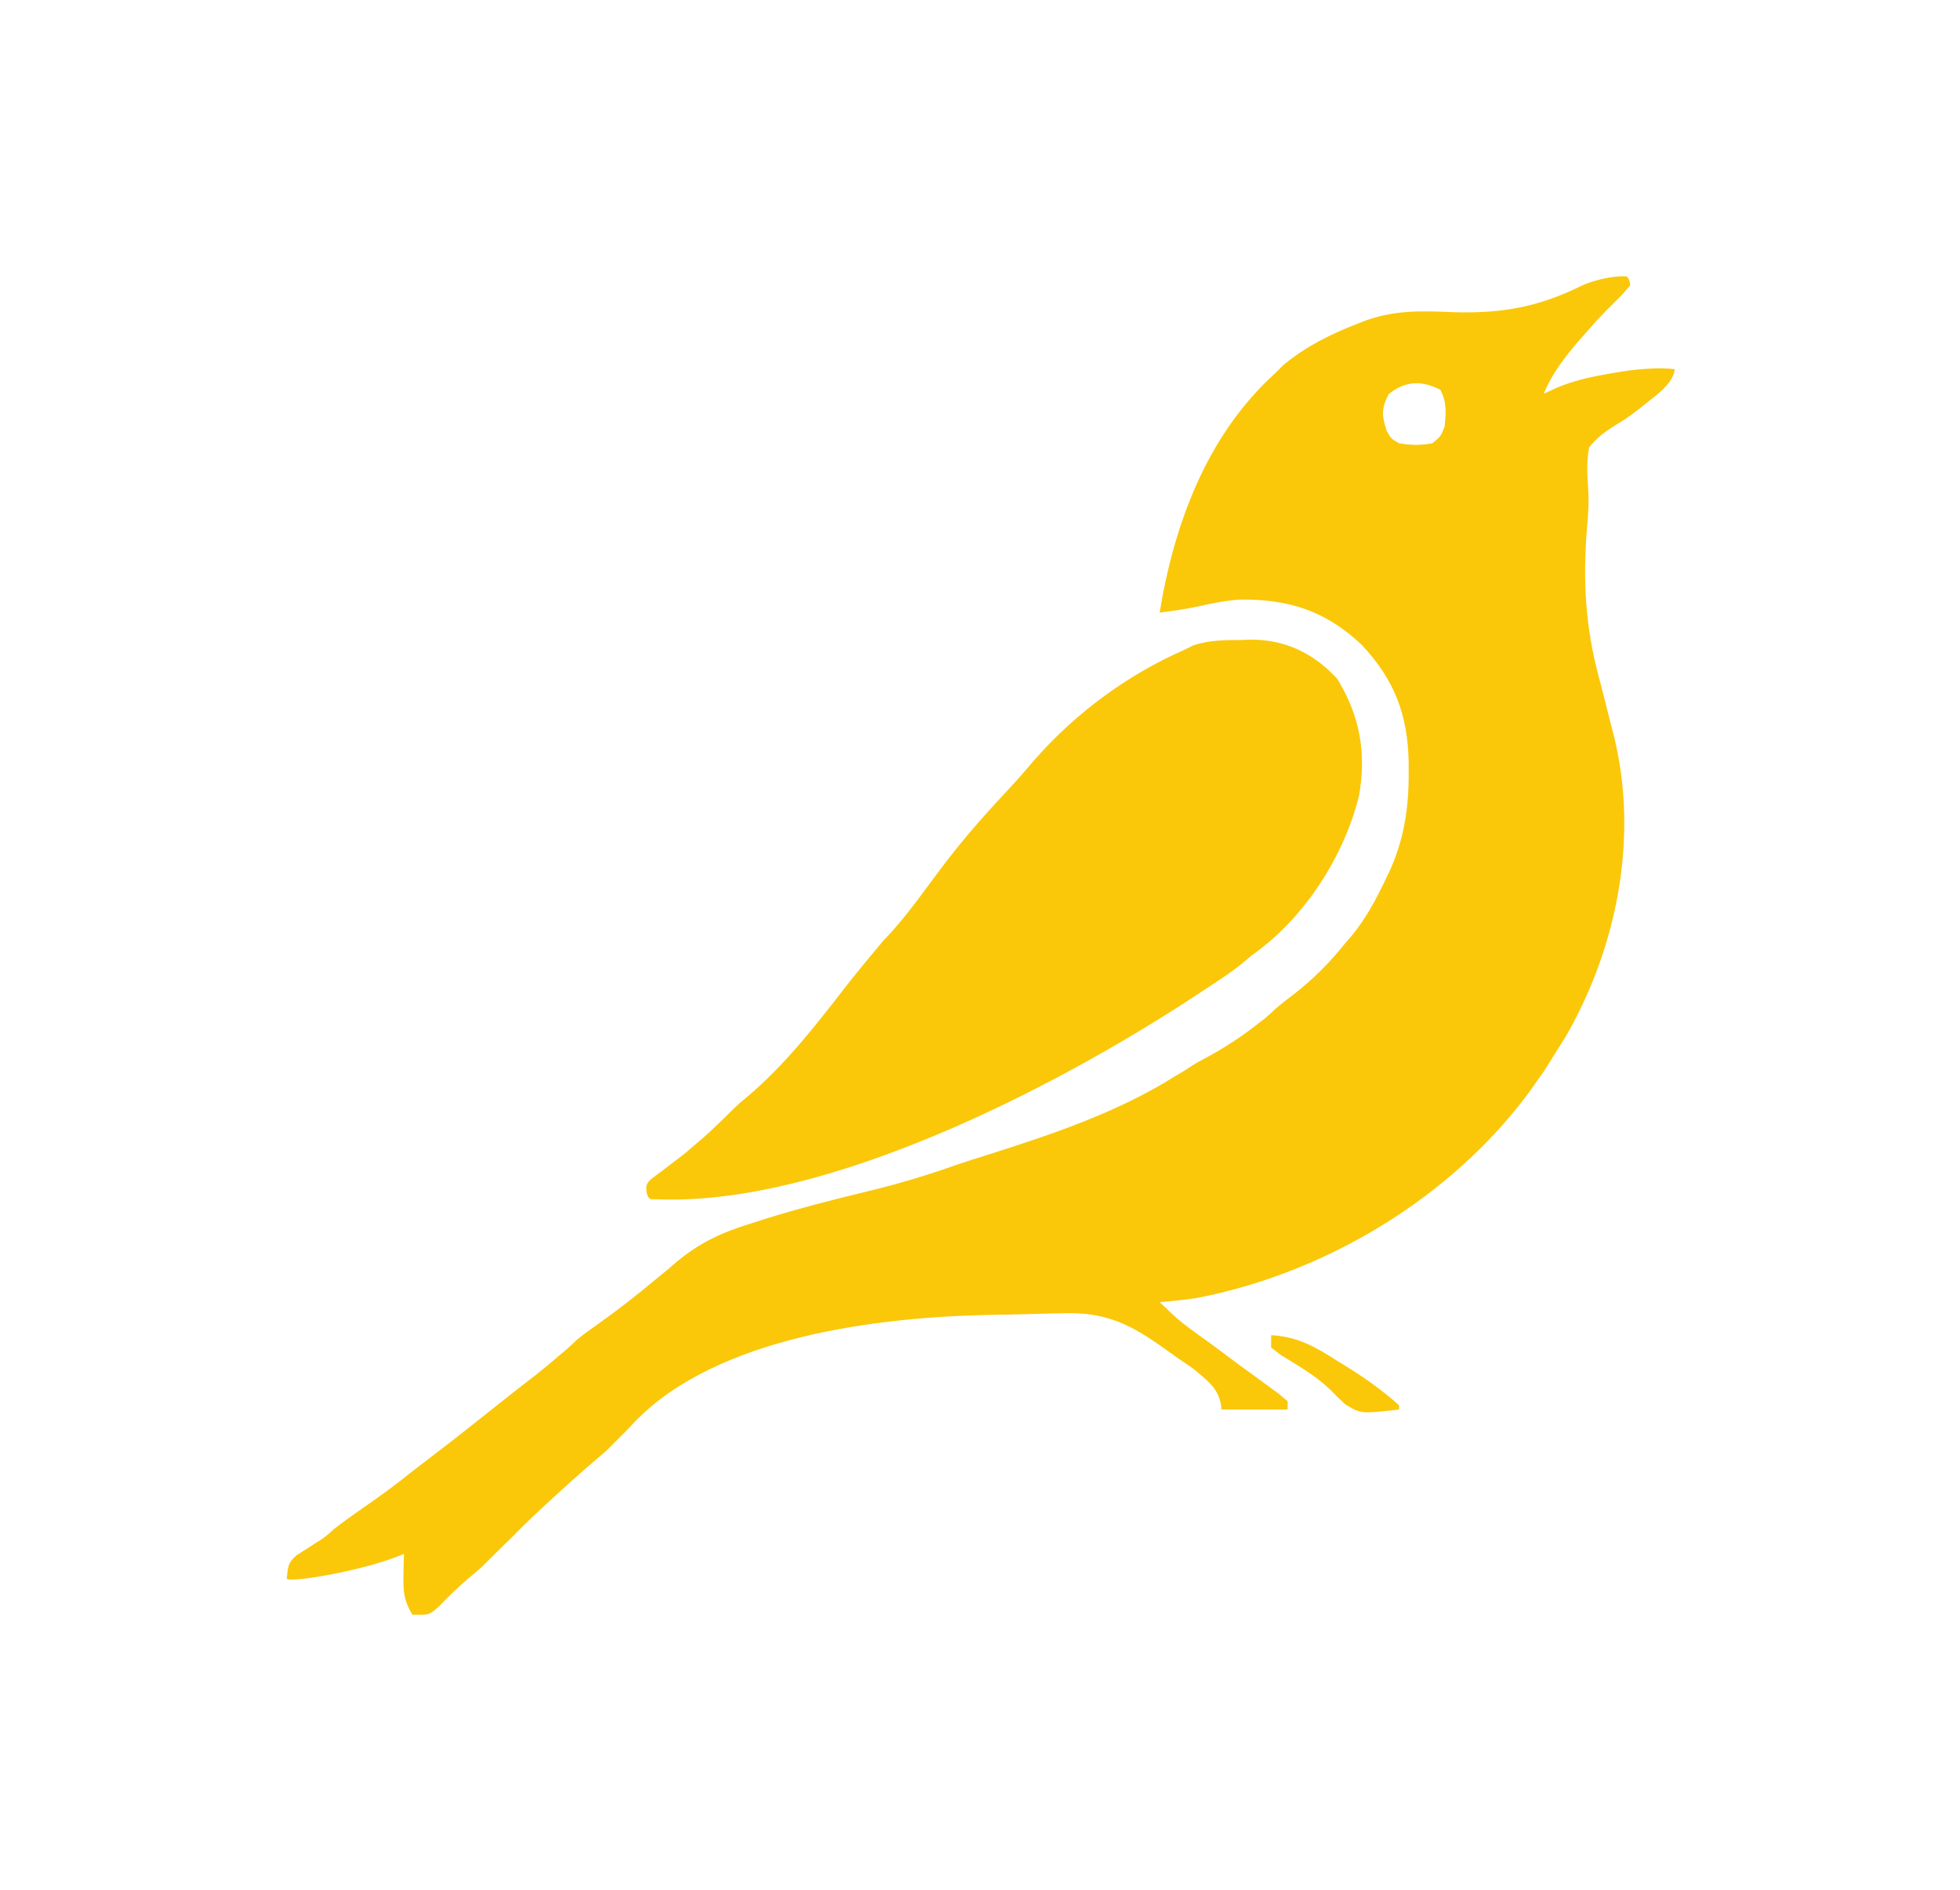
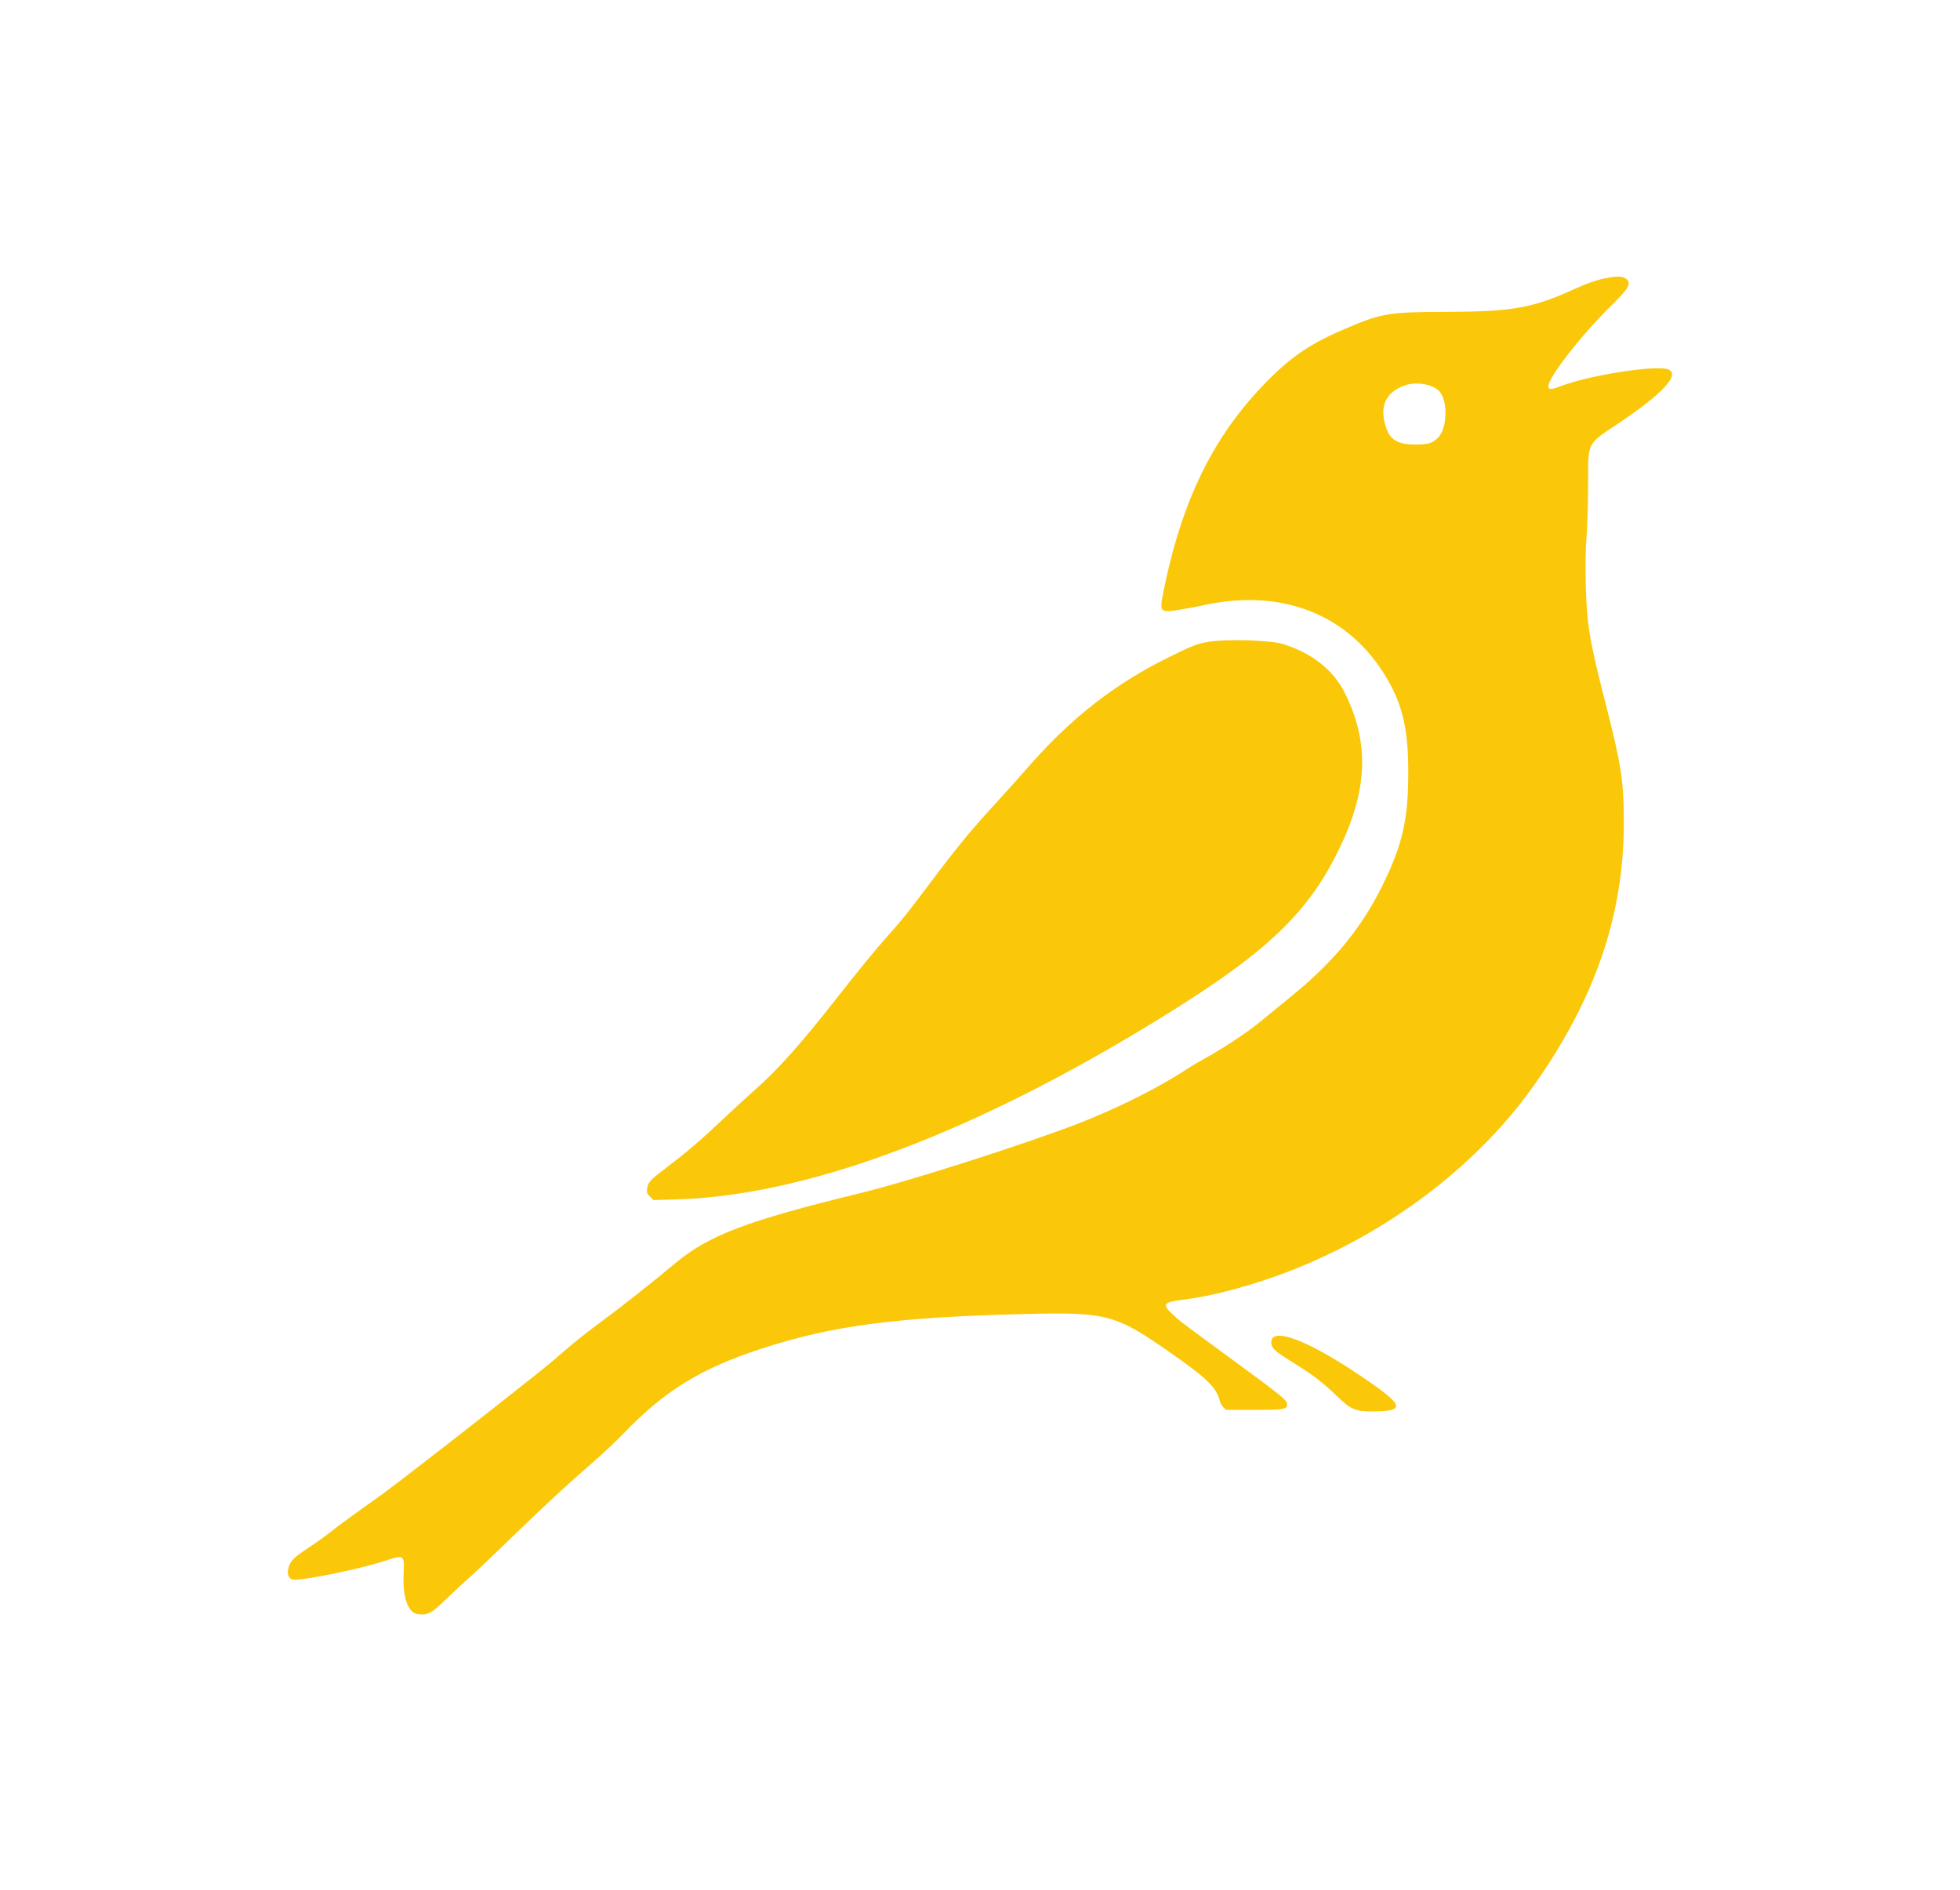
- <svg xmlns="http://www.w3.org/2000/svg" viewBox="0 0 337 325" width="337" height="325" version="1.1" id="svg3">
-   <defs id="defs3" />
+ <svg xmlns="http://www.w3.org/2000/svg" viewBox="0 0 337 325" width="337" height="325" version="1.1">
  <g transform="translate(48.865,47.125) scale(0.71)" id="logo">
-     <path d="m -0.856,0.604 c 0,0 0.755,0.634 0.805,2.144 L -2,5 -4,7 -6,9 c 0,0 -0.99,1.07 -2.196,2.304 C -10.21,13.632 -11.98,15.53 -13.94,17.88 -16.87,21.47 -19.21,24.74 -21,29 c 0.99,-0.46 1.99,-0.92 3.01,-1.39 3.85,-1.65 7.75,-2.57 11.87,-3.3 0.69,-0.12 1.39,-0.25 2.11,-0.38 C 1.08,23.04 6.455,22.542 10.751,23.036 10.446,25.974 7.54,28.43 4.44,30.81 3.55,31.52 2.67,32.22 1.75,32.95 -1,35 -1,35 -3.66,36.62 -6.22,38.25 -8.11,39.61 -10,42 c -0.6,3.31 -0.49,6.2 -0.25,9.55 0.24,3.38 0.08,6.46 -0.25,9.83 -1.04,12.89 -0.42,24.03 2.92,36.46 0.78,2.91 1.51,5.83 2.24,8.75 0.5,1.98 1,3.95 1.51,5.92 5.79,24.28 0.55,50.65 -11.79,72.11 -1.12,1.81 -2.24,3.6 -3.38,5.38 -0.66,1.05 -1.32,2.1 -2,3.19 -0.66,0.93 -1.32,1.85 -2,2.81 -0.43,0.61 -0.86,1.23 -1.3,1.86 -18.94,25.77 -49.37,44.08 -80.7,50.14 -3.01,0.44 -5.97,0.75 -9,1 0.5,0.45 0.99,0.91 1.5,1.38 3.662,3.789 7.458,6.148 11.56,9.18 0.95,0.71 1.89,1.41 2.87,2.14 1.01,0.76 2.03,1.52 3.07,2.3 1.13,0.82 2.25,1.64 3.38,2.46 1.1,0.8 2.21,1.61 3.31,2.42 1.01,0.73 2.03,1.47 3.07,2.24 0.74,0.62 1.48,1.24 2.24,1.88 v 2 h -16 c -0.398,-4.985 -3.224,-6.814 -7,-10 -2.15,-1.42 -4.23,-2.86 -6.31,-4.38 -8.37,-6.03 -14.45,-9.28 -24.98,-8.93 -0.98,0.02 -1.96,0.03 -2.97,0.05 -2.07,0.05 -4.14,0.1 -6.22,0.17 -3.09,0.09 -6.18,0.14 -9.27,0.19 -26.75,0.57 -65.43,5.32 -85.25,25.78 -0.66,0.7 -1.32,1.4 -2,2.12 l -2,2 -2,2 c -1.29,1.3 -1.29,1.3 -3.19,2.88 -3.92,3.33 -7.72,6.76 -11.5,10.24 -0.54,0.51 -1.09,1.01 -1.65,1.53 -2.55,2.35 -5.02,4.72 -7.43,7.22 C -273,308 -275,310 -275,310 l -2,2 c -1.54,1.52 -1.54,1.52 -3.62,3.25 -2.71,2.28 -5.22,4.59 -7.63,7.19 -2.75,2.56 -2.7,2.258 -6.7,2.258 -2.03,-3.35 -2.27,-5.568 -2.17,-9.448 0,-0.49 0,-0.49 0.05,-2.98 0.02,-0.75 0.05,-1.5 0.07,-2.27 -0.92,0.35 -1.84,0.7 -2.79,1.06 -8.87,3.23 -24.452,5.888 -25.606,4.94 0.35,-2.83 0.176,-3.82 2.396,-5.7 0.8,-0.51 1.61,-1.02 2.44,-1.55 0.8,-0.52 1.6,-1.04 2.43,-1.58 C -316,306 -314,304 -314,304 c 2.2,-1.71 4.4,-3.3 6.69,-4.88 4.21,-2.92 8.33,-5.88 12.31,-9.12 2.06,-1.59 4.12,-3.17 6.19,-4.75 4.87,-3.73 9.69,-7.53 14.47,-11.37 3.07,-2.46 6.18,-4.87 9.3,-7.27 1.87,-1.47 3.68,-2.99 5.48,-4.55 C -257,260 -255,258 -255,258 c 1.55,-1.25 3.17,-2.43 4.81,-3.56 4.94,-3.5 9.64,-7.19 14.29,-11.07 0.96,-0.78 1.91,-1.56 2.9,-2.37 0.64,-0.56 1.29,-1.12 1.95,-1.69 5.67,-4.74 11.08,-7.22 18.11,-9.37 1.04,-0.33 2.07,-0.67 3.14,-1.01 8.39,-2.63 16.88,-4.8 25.43,-6.86 7.25,-1.75 14.22,-3.85 21.25,-6.35 2.5,-0.85 5.01,-1.64 7.52,-2.42 15.39,-4.87 31.48,-10.29 45.22,-18.95 4.106,-2.329 3.394,-2.328 7.07,-4.23 4.91,-2.64 9.33,-5.5 13.68,-8.98 C -88,180 -86,178 -86,178 c 1.47,-1.26 3.01,-2.46 4.56,-3.62 4.78,-3.74 8.66,-7.65 12.44,-12.38 0.5,-0.58 1,-1.16 1.52,-1.75 3.45,-4.21 5.9,-8.79 8.23,-13.69 0.29,-0.61 0.59,-1.21 0.89,-1.84 3.6,-7.84 4.73,-15.58 4.67,-24.16 0,-0.83 -0.01,-1.66 -0.01,-2.52 -0.23,-11.39 -3.49,-19.88 -11.37,-28.24 -8.75,-8.25 -17.6,-11.09 -29.54,-10.96 -3.41,0.23 -6.68,0.91 -10.01,1.65 -3.12,0.67 -6.23,1.1 -9.38,1.51 3.54,-21.61 11.48,-43.02 28,-58 l 2,-2 c 5.45,-4.48 11.43,-7.47 18,-10 0.35,-0.14 0.35,-0.14 2.11,-0.82 7.24,-2.54 13.8,-2.26 21.39,-1.93 11.64,0.29 20.31,-1.3 30.7,-6.43 3.84,-1.75 8.849,-2.518 10.944,-2.216 z M -58.56,29.12 c -1.78,3.56 -1.66,5.13 -0.44,8.88 1.06,1.88 1.06,1.88 3,3 2.76,0.47 5.25,0.5 8,0 2,-1.56 2,-1.56 3,-4 0.36,-3.4 0.59,-5.86 -1,-8.94 -4.6,-2.44 -8.71,-2.13 -12.56,1.06 z" fill="#fac809" transform="translate(326)" id="path1" />
-     <path d="m 0,0 c 0.38,-0.01 0.38,-0.01 2.33,-0.07 7.22,-0.04 13.49,2.52 18.86,7.45 l 2,2 c 5.49,8.98 7.09,17.83 5.31,28.24 C 24.86,52.49 15.112,67.58 2.492,76.38 0.067,78.487 -1.004,79.337 -3.88,81.35 c -0.87,0.59 -1.74,1.17 -2.64,1.77 -0.94,0.62 -1.88,1.24 -2.86,1.88 -0.96,0.63 -1.92,1.27 -2.91,1.92 -33.31,21.73 -87.67,49.72 -128.09,48.58 -0.84,-0.02 -1.69,-0.04 -2.56,-0.05 -1.425,-0.382 -1.165,-3.221 -1.165,-3.221 0.359,-1.266 1.265,-1.719 3.915,-3.729 0.91,-0.7 1.82,-1.4 2.76,-2.12 0.86,-0.66 1.73,-1.32 2.62,-2 1.17,-1 2.34,-2 3.5,-3 2.5,-2 8.5,-8 8.5,-8 1.4,-1.34 1.4,-1.34 3.37,-2.94 8.8,-7.52 15.9,-16.51 22.94,-25.62 3.18,-4.1 6.48,-8.07 9.81,-12.04 5.975,-6.118 10.596,-13.197 15.81,-19.9 0.49,-0.62 0.97,-1.23 1.47,-1.87 4.15,-5.2 8.56,-10.11 13.11,-14.96 2.08,-2.24 4.08,-4.52 6.05,-6.86 9.96,-11.4 22.57,-20.74 36.44,-26.81 0.73,-0.37 1.47,-0.73 2.23,-1.11 C -7.7,0.02 -4.06,0.01 0,0 Z" fill="#fac809" transform="translate(231.8125,88.625)" id="path2" />
-     <path d="M0 0 C6.47 0.38 10.67 2.8 16.06 6.25 C16.45 6.49 16.45 6.49 18.42 7.7 C22.91 10.51 27.06 13.45 31 17 C31 17.33 31 17.66 31 18 C21.75 19.07 21.75 19.07 17.91 16.72 C16.64 15.54 15.4 14.32 14.19 13.08 C10.65 9.72 6.48 7.35 2.34 4.8 C1.57 4.2 0.8 3.61 0 3 C0 2.01 0 1.02 0 0 Z " fill="#FAC809" transform="translate(239,257)" id="path3" />
+     <path id="bird" fill="#fac809" fill-rule="evenodd" transform="matrix(0.26369 0 0 0.26369 -68.82394 -74.82394)" d="M 1476.500 287.161 C 1467.257 288.893, 1457.576 292.182, 1445.562 297.669 C 1407.651 314.986, 1389.049 318.295, 1328.500 318.492 C 1274.727 318.667, 1268.952 319.636, 1235 334.175 C 1204.219 347.356, 1187.267 358.629, 1165.420 380.444 C 1115.305 430.484, 1085.711 489.995, 1068.504 575.331 C 1064.626 594.565, 1065.057 595.036, 1083.750 591.999 C 1090.763 590.859, 1099.244 589.291, 1102.598 588.513 C 1173.282 572.126, 1234.086 593.973, 1269.555 648.500 C 1287.091 675.458, 1293.190 698.809, 1293.323 739.500 C 1293.470 784.354, 1288.261 807.566, 1269.536 845.500 C 1250.012 885.051, 1224.305 916.126, 1184.500 948.293 C 1175.150 955.849, 1163.450 965.426, 1158.500 969.576 C 1147.101 979.133, 1125.288 993.742, 1108.500 1003.065 C 1101.350 1007.035, 1093.700 1011.500, 1091.500 1012.986 C 1066.943 1029.573, 1027.934 1049.289, 991.561 1063.494 C 943.725 1082.177, 835.311 1116.886, 791.252 1127.623 C 686.064 1153.257, 650.773 1166.608, 620.054 1192.390 C 599.638 1209.524, 569.610 1233.215, 551.796 1246.242 C 541.509 1253.766, 527.109 1265.183, 519.796 1271.614 C 512.483 1278.046, 500.650 1287.930, 493.500 1293.581 C 486.350 1299.231, 469.318 1312.697, 455.651 1323.505 C 422.701 1349.562, 362.773 1395.965, 351.500 1404.150 C 346.550 1407.744, 336.200 1415.133, 328.500 1420.571 C 320.800 1426.008, 310.225 1433.871, 305 1438.044 C 299.775 1442.217, 289.650 1449.480, 282.500 1454.184 C 268.564 1463.353, 265.732 1466.569, 264.432 1474.701 C 263.704 1479.253, 266.203 1483, 269.966 1483 C 283.296 1483, 334.062 1472.338, 355.438 1465.048 C 370.355 1459.961, 371.526 1460.739, 370.728 1475.210 C 369.427 1498.828, 374.413 1513.616, 384.045 1514.702 C 392.897 1515.699, 396.251 1513.901, 409.428 1501.095 C 416.068 1494.642, 425.325 1486.055, 430 1482.013 C 434.675 1477.971, 452.683 1460.902, 470.018 1444.082 C 501.465 1413.568, 521.309 1395.238, 546.946 1373.024 C 554.401 1366.564, 566.095 1355.478, 572.932 1348.389 C 610.891 1309.036, 643.567 1288.986, 699.500 1270.730 C 764.488 1249.518, 823.788 1241.745, 942 1238.944 C 1017.100 1237.164, 1024.464 1239.162, 1076 1275.294 C 1109.190 1298.564, 1117.339 1306.647, 1120.398 1319.336 C 1120.774 1320.896, 1122.168 1323.258, 1123.495 1324.586 L 1125.909 1327 1151.732 1327 C 1179.633 1327, 1182 1326.581, 1182 1321.646 C 1182 1318.151, 1177.246 1314.259, 1136 1283.989 C 1083.369 1245.362, 1084.114 1245.926, 1077.167 1239.494 C 1066.573 1229.686, 1067.950 1228.012, 1088.678 1225.499 C 1110.504 1222.853, 1142.135 1214.759, 1171.500 1204.305 C 1266.473 1170.496, 1353.020 1106.875, 1407.257 1031 C 1464.519 950.893, 1491.383 873.051, 1491.288 787.500 C 1491.246 749.070, 1489.009 734.645, 1474.018 676.155 C 1459.595 619.881, 1457.194 605.137, 1456.309 567.414 C 1455.907 550.251, 1456.154 536.671, 1457.093 524.414 C 1457.848 514.561, 1458.473 493, 1458.483 476.500 C 1458.505 437.524, 1457.012 440.528, 1486 421.143 C 1527.529 393.371, 1543.961 375.322, 1531.500 371.166 C 1519.782 367.258, 1459.575 376.740, 1433.906 386.536 C 1424.657 390.066, 1422 390.136, 1422 386.853 C 1422 378.495, 1452.595 339.290, 1480.023 312.500 C 1495.897 296.996, 1498.545 292.147, 1493.365 288.073 C 1490.468 285.793, 1485.289 285.513, 1476.500 287.161 M 1290.836 385.854 C 1274.439 391.285, 1267.726 402.755, 1271.375 419.105 C 1274.968 435.205, 1281.917 440.380, 1299.878 440.331 C 1311.904 440.299, 1315.701 439.143, 1320.724 433.985 C 1329.217 425.262, 1329.915 400.668, 1321.928 391.571 C 1316.251 385.106, 1301.363 382.368, 1290.836 385.854 M 1109.853 621.498 C 1099.907 623.097, 1094.590 625.181, 1072.583 636.102 C 1023.025 660.698, 983.316 691.826, 943.873 737 C 936.429 745.525, 924.750 758.590, 917.920 766.034 C 891.144 795.211, 880.142 808.531, 853.294 844.275 C 833.241 870.971, 827.919 877.601, 814.977 892 C 804.714 903.418, 787.886 923.977, 767.501 950 C 736.126 990.054, 714.218 1014.642, 694.264 1032.196 C 687.821 1037.863, 674.664 1049.942, 665.025 1059.038 C 643.517 1079.335, 631.863 1089.334, 612.709 1103.927 C 596.710 1116.116, 595.096 1117.867, 594.285 1123.914 C 593.814 1127.424, 594.135 1128.288, 596.955 1131.109 L 600.160 1134.314 621.830 1133.660 C 736.964 1130.184, 882.762 1077.075, 1046 979.151 C 1157.832 912.064, 1198.900 874.896, 1229.036 813.500 C 1256.081 758.399, 1258.001 715.550, 1235.494 669.338 C 1224.886 647.558, 1204.841 631.671, 1177.500 623.375 C 1166.440 620.019, 1126.026 618.897, 1109.853 621.498 M 1169.862 1260.018 C 1167.419 1261.444, 1166.741 1265.598, 1168.420 1268.845 C 1170.253 1272.390, 1173.086 1274.517, 1190.500 1285.428 C 1206.649 1295.547, 1214.837 1301.889, 1227.687 1314.230 C 1240.916 1326.934, 1244.706 1328.525, 1261.500 1328.415 C 1291.351 1328.221, 1289.611 1322.896, 1251.191 1296.856 C 1209.414 1268.541, 1178.919 1254.728, 1169.862 1260.018" />
  </g>
</svg>
